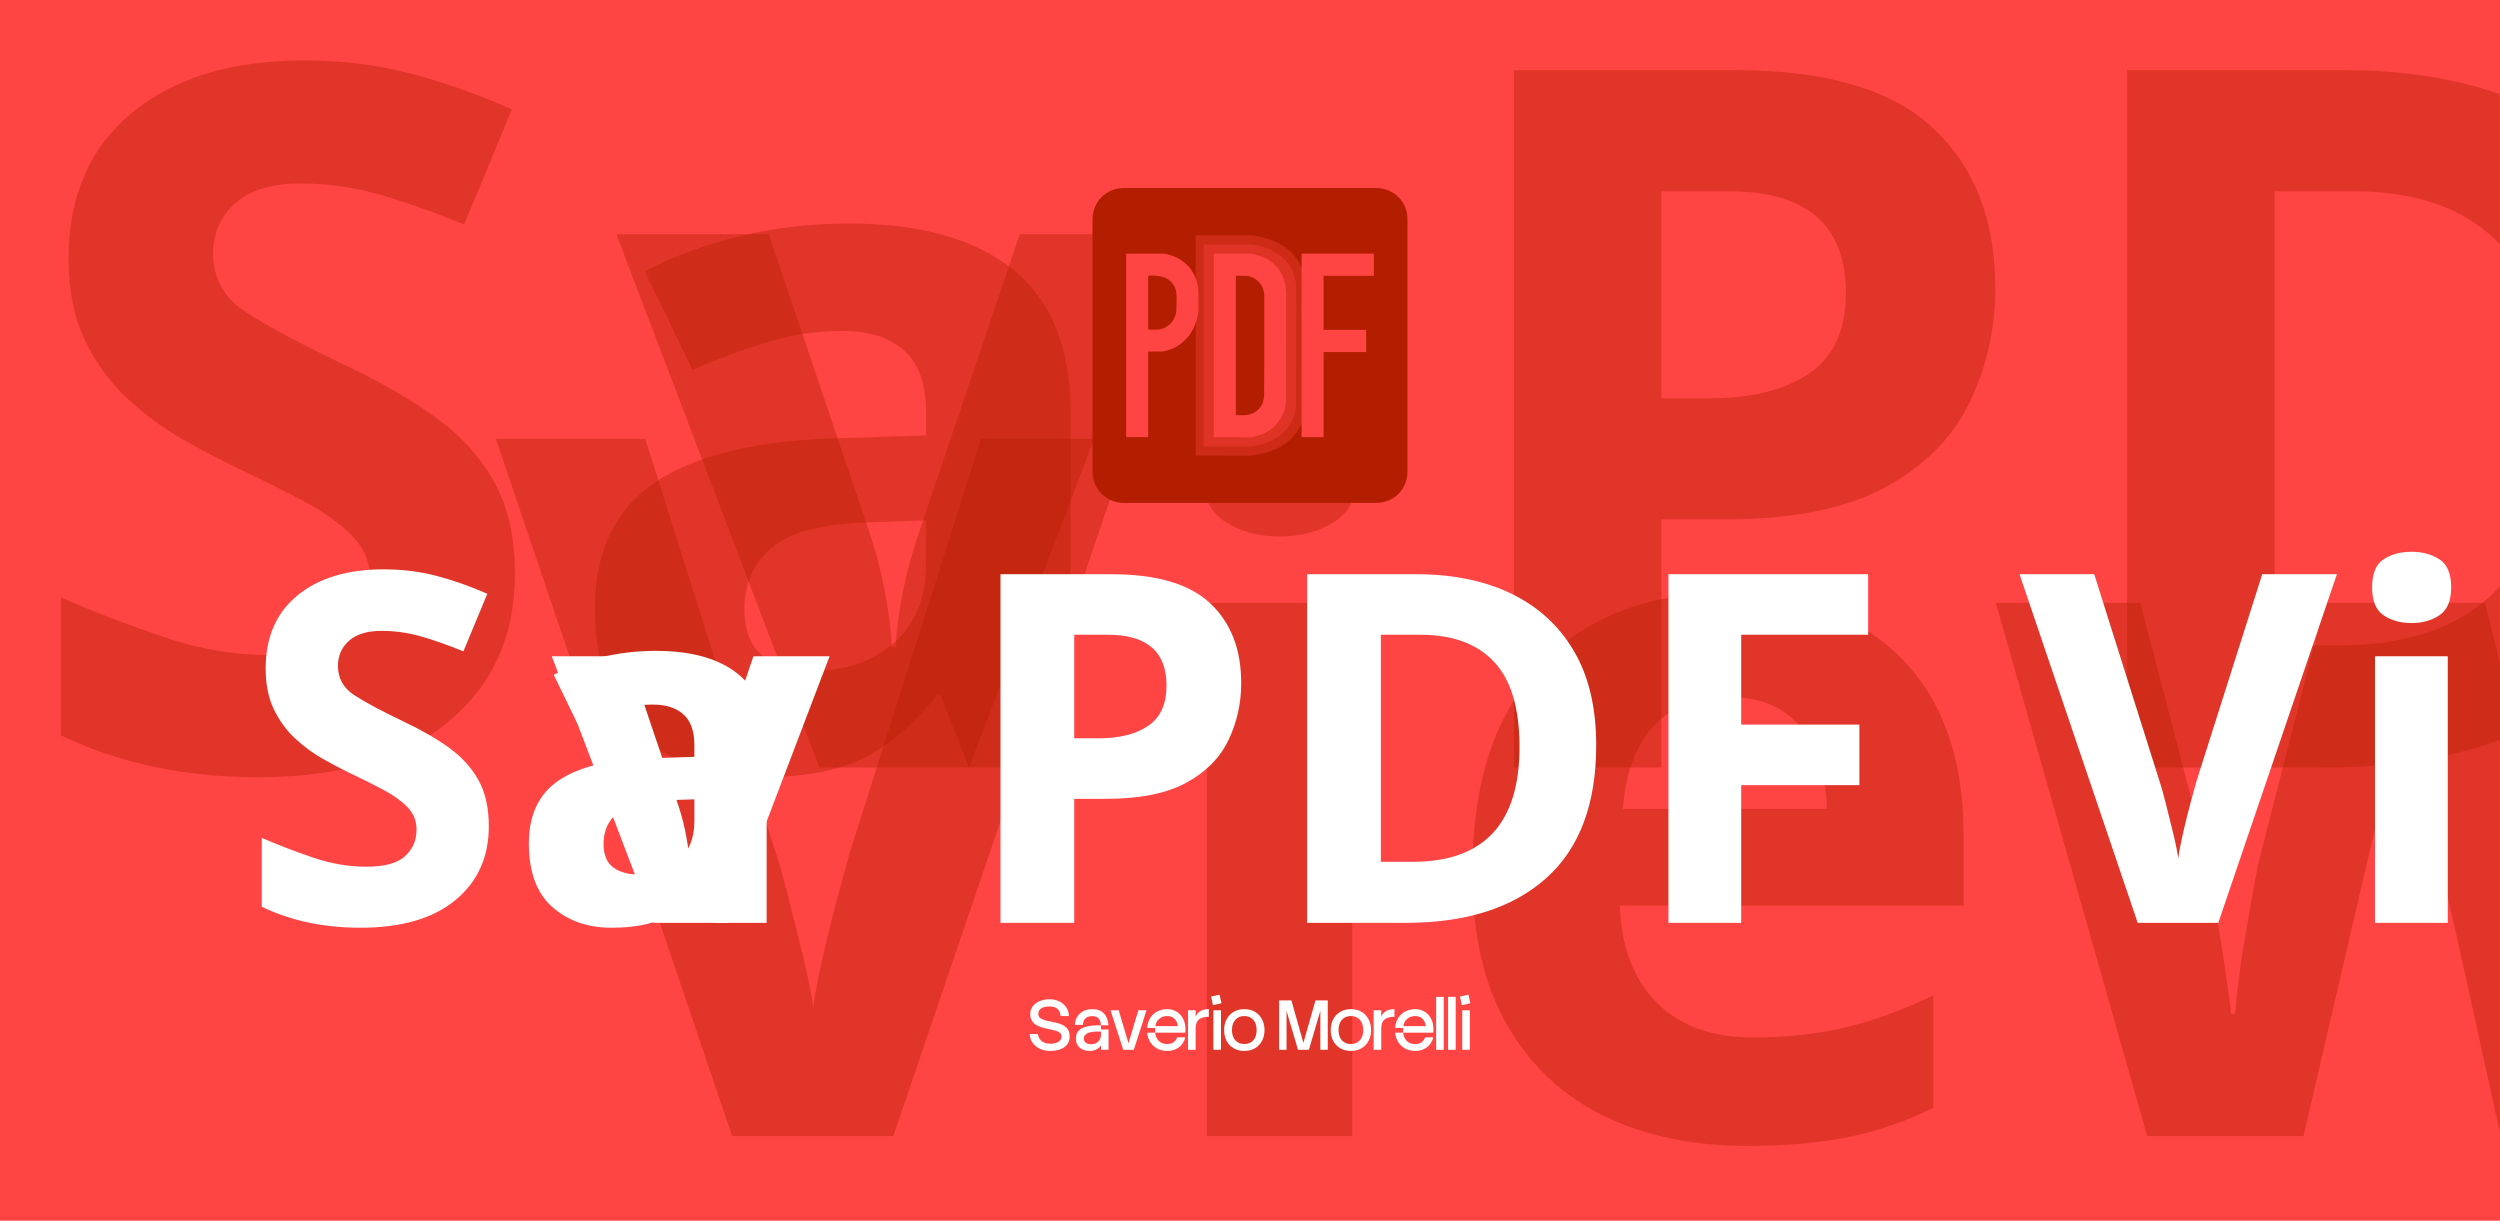
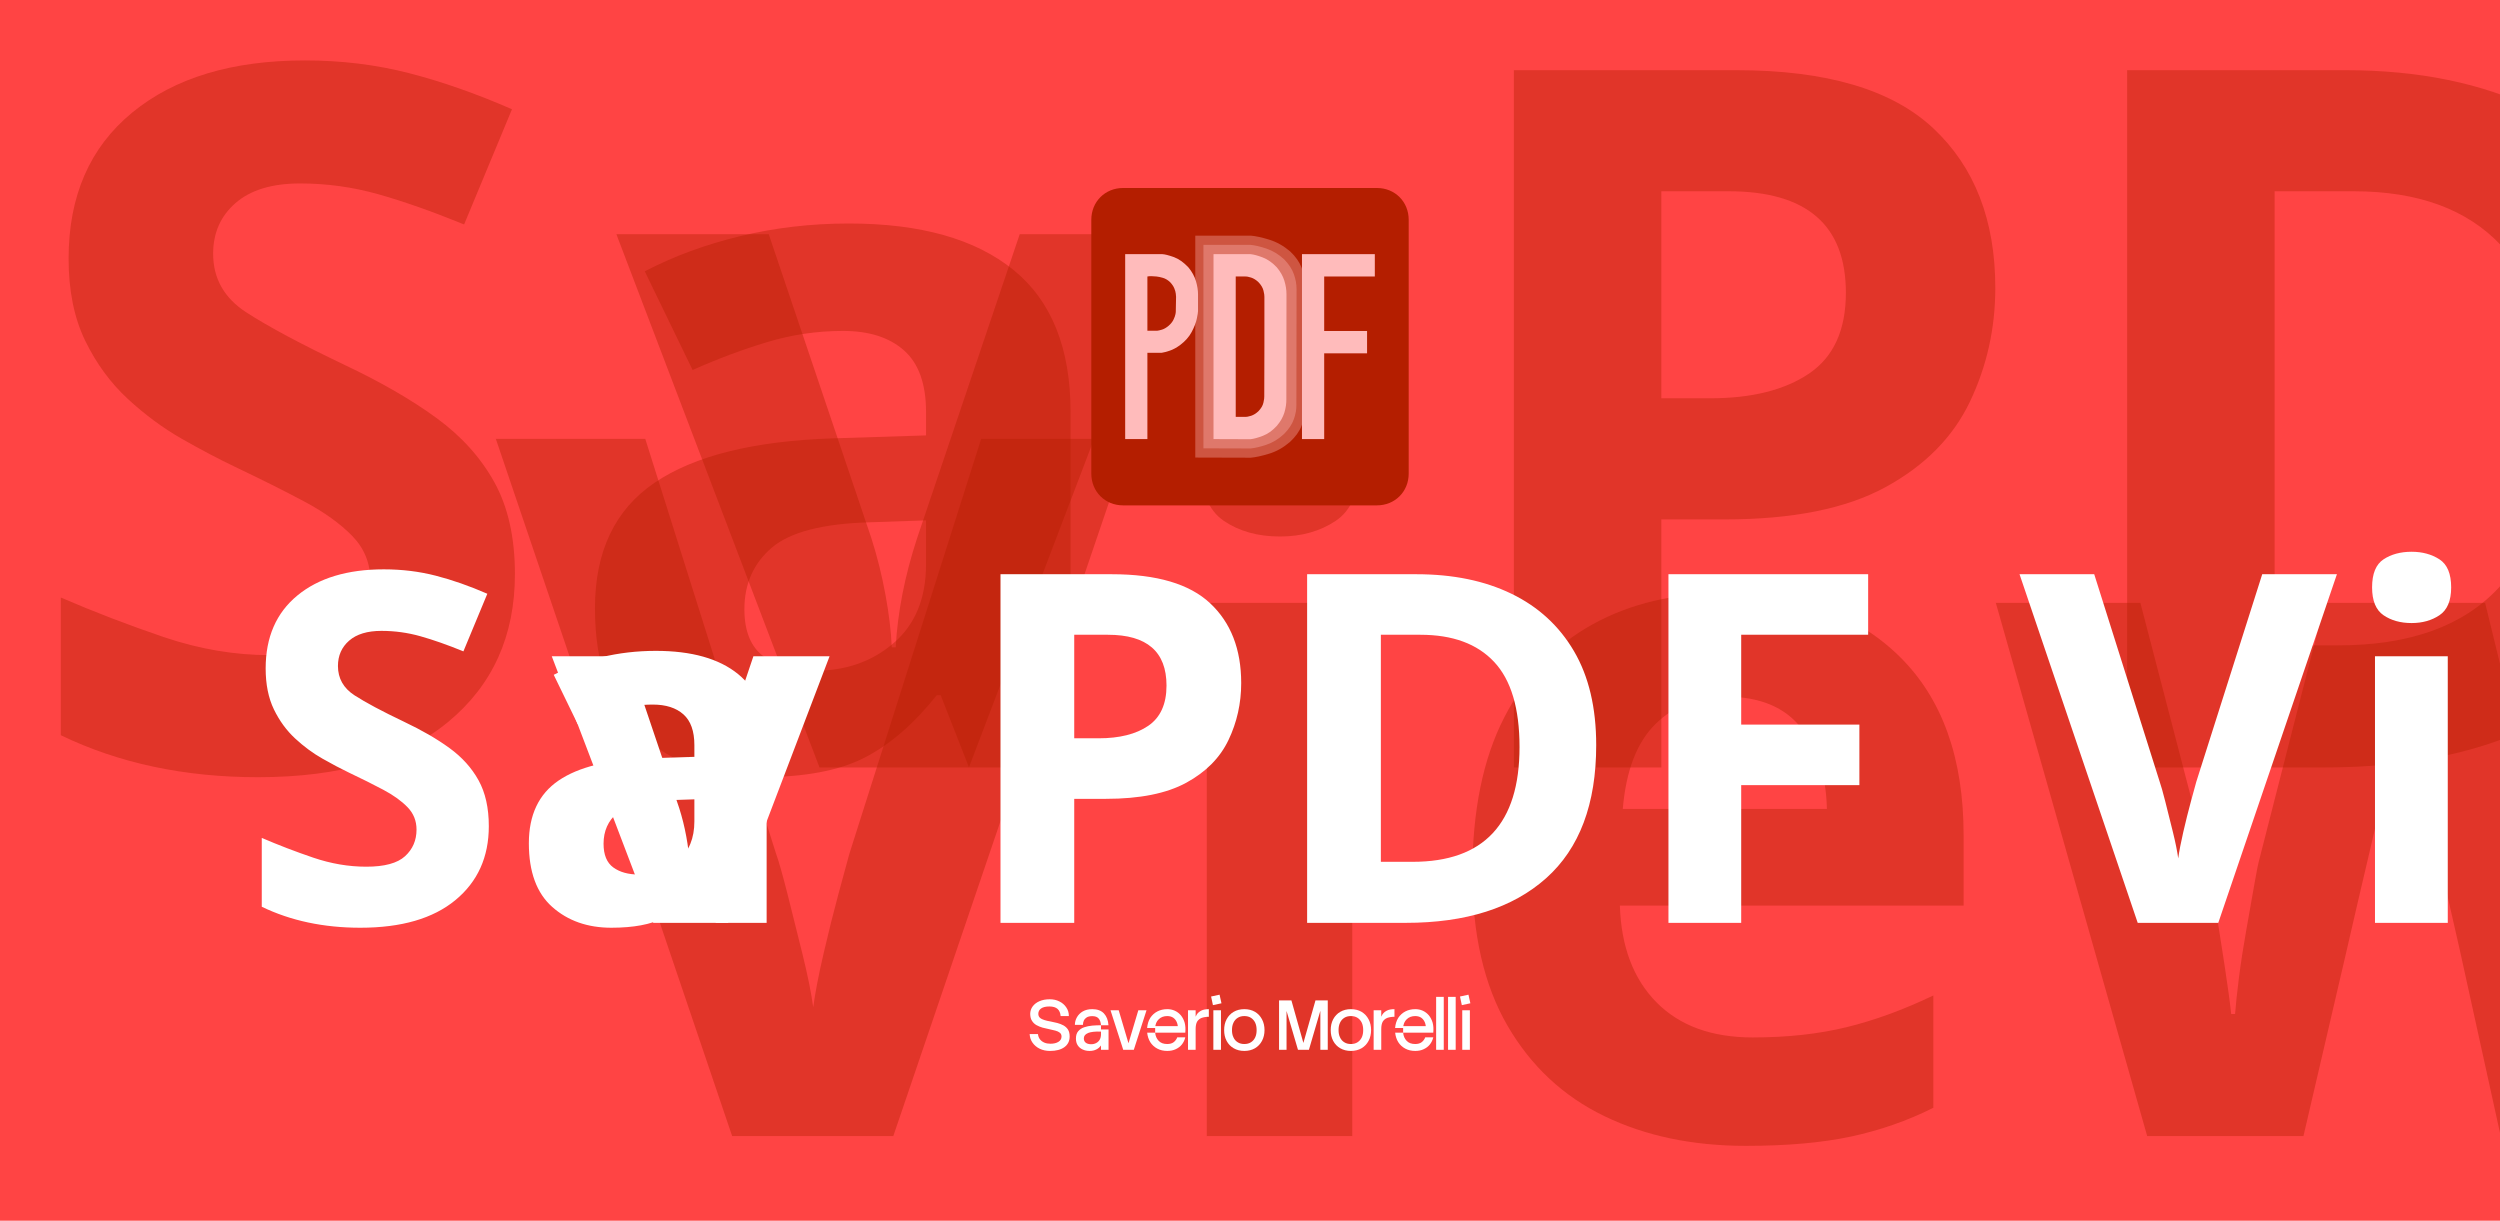
<svg xmlns="http://www.w3.org/2000/svg" width="100%" height="100%" viewBox="0 0 1024 500" version="1.1" xml:space="preserve" style="fill-rule:evenodd;clip-rule:evenodd;stroke-linejoin:round;stroke-miterlimit:2;">
  <g transform="matrix(26.2564,0,0,11.9048,-1234.05,-464.286)">
    <rect x="47" y="39" width="39" height="42" style="fill:white;" />
  </g>
  <g transform="matrix(26.2564,0,0,11.9048,-1234.05,-464.286)">
    <rect x="47" y="39" width="39" height="42" style="fill:rgb(255,68,68);" />
  </g>
  <g transform="matrix(1,0,0,1,10.6135,176.6016)">
    <g transform="matrix(1,0,0,1,-6.487736,-0.25785)">
      <g transform="matrix(1,0,0,1,196.5898,76)">
        <g transform="matrix(1,0,0,1,2.378,213)">
          <g transform="matrix(400,0,0,400,814.0625,0)">
                    </g>
          <text x="0px" y="0px" style="font-family:'Singo-Regular', 'Singo';font-weight:600;font-size:400px;fill:rgb(180,30,0);fill-opacity:0.4;">Viewer</text>
        </g>
      </g>
      <g transform="matrix(1,0,0,1,0,-75)">
        <g transform="matrix(1,0,0,1,2.378,213)">
          <text x="0px" y="0px" style="font-family:'Singo-Regular', 'Singo';font-weight:600;font-size:400px;fill:rgb(180,30,0);fill-opacity:0.4;">Sa<tspan x="245.97px 363.368px 405.963px 523.556px 641.345px " y="0px 0px 0px 0px 0px ">v PDF</tspan>
          </text>
        </g>
      </g>
    </g>
  </g>
  <g transform="matrix(1,0,0,1,21.0315,-44)">
    <g transform="matrix(1,0,0,1,0,-12)">
      <g transform="matrix(1,0,0,1,399.6374,486)">
        <g transform="matrix(28.909,0,0,28.909,0,0)">
          <path d="M0.155,-0.223C0.158,-0.194 0.167,-0.17 0.183,-0.149C0.199,-0.129 0.219,-0.113 0.245,-0.102C0.271,-0.091 0.3,-0.086 0.332,-0.086C0.378,-0.086 0.416,-0.095 0.445,-0.113C0.474,-0.131 0.489,-0.156 0.489,-0.189C0.489,-0.211 0.481,-0.229 0.465,-0.242C0.449,-0.255 0.428,-0.265 0.401,-0.272C0.375,-0.279 0.346,-0.286 0.315,-0.292C0.283,-0.298 0.252,-0.306 0.22,-0.314C0.189,-0.323 0.16,-0.335 0.133,-0.35C0.107,-0.365 0.086,-0.385 0.07,-0.411C0.053,-0.436 0.046,-0.469 0.045,-0.51C0.046,-0.549 0.057,-0.584 0.08,-0.615C0.103,-0.646 0.135,-0.671 0.177,-0.689C0.218,-0.707 0.267,-0.716 0.322,-0.716C0.373,-0.716 0.418,-0.706 0.459,-0.685C0.5,-0.665 0.532,-0.637 0.556,-0.601C0.581,-0.565 0.593,-0.524 0.593,-0.478L0.476,-0.478C0.473,-0.521 0.459,-0.555 0.433,-0.579C0.407,-0.602 0.369,-0.614 0.317,-0.614C0.265,-0.614 0.226,-0.604 0.2,-0.586C0.173,-0.567 0.16,-0.541 0.16,-0.51C0.16,-0.486 0.168,-0.467 0.184,-0.453C0.2,-0.439 0.221,-0.429 0.248,-0.421C0.274,-0.413 0.303,-0.406 0.335,-0.401C0.366,-0.395 0.398,-0.388 0.429,-0.38C0.46,-0.372 0.489,-0.36 0.516,-0.346C0.542,-0.331 0.564,-0.312 0.58,-0.287C0.596,-0.262 0.604,-0.229 0.604,-0.189C0.604,-0.124 0.579,-0.074 0.53,-0.038C0.481,-0.002 0.413,0.016 0.326,0.016C0.272,0.016 0.223,0.006 0.18,-0.015C0.137,-0.036 0.103,-0.065 0.078,-0.101C0.053,-0.136 0.04,-0.177 0.037,-0.223L0.155,-0.223Z" style="fill:white;fill-rule:nonzero;" />
        </g>
        <g transform="matrix(28.909,0,0,28.909,18.53069,0)">
          <path d="M0.245,0.016C0.208,0.016 0.175,0.009 0.146,-0.005C0.117,-0.018 0.094,-0.038 0.077,-0.064C0.06,-0.09 0.052,-0.122 0.052,-0.159C0.052,-0.203 0.062,-0.237 0.084,-0.263C0.105,-0.288 0.133,-0.307 0.168,-0.319C0.203,-0.331 0.242,-0.339 0.284,-0.343C0.325,-0.346 0.366,-0.348 0.407,-0.348L0.407,-0.258C0.324,-0.261 0.263,-0.254 0.223,-0.238C0.184,-0.221 0.164,-0.196 0.164,-0.163C0.164,-0.135 0.173,-0.114 0.192,-0.1C0.21,-0.086 0.236,-0.079 0.269,-0.079C0.295,-0.079 0.318,-0.085 0.339,-0.096C0.36,-0.107 0.377,-0.123 0.389,-0.144C0.401,-0.165 0.407,-0.191 0.407,-0.221L0.407,-0.288L0.514,-0.288L0.514,-0L0.407,-0L0.407,-0.062C0.39,-0.037 0.368,-0.018 0.341,-0.005C0.314,0.009 0.282,0.016 0.245,0.016ZM0.037,-0.353C0.037,-0.391 0.047,-0.427 0.066,-0.461C0.085,-0.495 0.113,-0.523 0.149,-0.544C0.186,-0.565 0.23,-0.576 0.283,-0.576C0.355,-0.576 0.41,-0.556 0.449,-0.515C0.487,-0.474 0.509,-0.418 0.513,-0.348L0.407,-0.348C0.404,-0.388 0.394,-0.42 0.374,-0.443C0.355,-0.466 0.325,-0.477 0.283,-0.477C0.251,-0.477 0.225,-0.471 0.206,-0.46C0.187,-0.448 0.173,-0.433 0.164,-0.414C0.156,-0.395 0.151,-0.375 0.151,-0.353L0.037,-0.353Z" style="fill:white;fill-rule:nonzero;" />
        </g>
        <g transform="matrix(28.909,0,0,28.909,33.59179,0)">
          <path d="M0.021,-0.56L0.137,-0.56L0.303,-0L0.201,-0L0.021,-0.56ZM0.531,-0.56L0.351,-0L0.248,-0L0.415,-0.56L0.531,-0.56Z" style="fill:white;fill-rule:nonzero;" />
        </g>
        <g transform="matrix(28.909,0,0,28.909,48.37851,0)">
          <path d="M0.142,-0.243L0.142,-0.335L0.508,-0.335L0.464,-0.303C0.465,-0.335 0.46,-0.364 0.449,-0.39C0.438,-0.417 0.421,-0.438 0.399,-0.454C0.376,-0.47 0.347,-0.478 0.313,-0.478C0.264,-0.478 0.224,-0.463 0.193,-0.433C0.161,-0.403 0.144,-0.362 0.142,-0.309L0.028,-0.309C0.033,-0.365 0.048,-0.413 0.073,-0.453C0.099,-0.492 0.133,-0.523 0.174,-0.544C0.215,-0.565 0.262,-0.576 0.313,-0.576C0.351,-0.576 0.387,-0.569 0.42,-0.554C0.453,-0.539 0.482,-0.517 0.506,-0.489C0.53,-0.46 0.548,-0.425 0.56,-0.384C0.571,-0.343 0.574,-0.296 0.569,-0.243L0.142,-0.243ZM0.313,0.016C0.26,0.016 0.213,0.005 0.172,-0.017C0.131,-0.039 0.098,-0.069 0.073,-0.108C0.049,-0.147 0.034,-0.192 0.029,-0.243L0.142,-0.243C0.146,-0.196 0.163,-0.157 0.192,-0.127C0.22,-0.097 0.26,-0.082 0.313,-0.082C0.352,-0.082 0.384,-0.091 0.407,-0.11C0.429,-0.128 0.446,-0.151 0.455,-0.177L0.569,-0.177C0.56,-0.139 0.544,-0.105 0.521,-0.076C0.498,-0.047 0.469,-0.025 0.434,-0.009C0.399,0.008 0.358,0.016 0.313,0.016Z" style="fill:white;fill-rule:nonzero;" />
        </g>
        <g transform="matrix(28.909,0,0,28.909,64.52486,0)">
          <path d="M0.049,-0.56L0.157,-0.56L0.157,-0L0.049,-0L0.049,-0.56ZM0.157,-0.294L0.142,-0.377C0.142,-0.394 0.144,-0.414 0.148,-0.437C0.152,-0.46 0.161,-0.482 0.175,-0.503C0.189,-0.523 0.209,-0.541 0.236,-0.555C0.263,-0.569 0.299,-0.576 0.344,-0.576L0.344,-0.468C0.304,-0.468 0.271,-0.462 0.242,-0.452C0.214,-0.441 0.193,-0.423 0.178,-0.399C0.164,-0.373 0.157,-0.339 0.157,-0.294Z" style="fill:white;fill-rule:nonzero;" />
        </g>
        <g transform="matrix(28.909,0,0,28.909,73.92034,0)">
          <path d="M0.083,-0.56L0.191,-0.56L0.191,-0L0.083,-0L0.083,-0.56ZM0.051,-0.755L0.171,-0.781L0.198,-0.659L0.077,-0.633L0.051,-0.755Z" style="fill:white;fill-rule:nonzero;" />
        </g>
        <g transform="matrix(28.909,0,0,28.909,79.93335,0)">
          <path d="M0.314,0.016C0.256,0.016 0.206,0.003 0.163,-0.022C0.12,-0.047 0.087,-0.081 0.063,-0.126C0.039,-0.171 0.028,-0.222 0.028,-0.279C0.028,-0.337 0.039,-0.388 0.063,-0.433C0.087,-0.478 0.12,-0.513 0.163,-0.538C0.206,-0.563 0.256,-0.576 0.314,-0.576C0.372,-0.576 0.422,-0.563 0.465,-0.538C0.507,-0.513 0.54,-0.478 0.564,-0.433C0.588,-0.388 0.6,-0.337 0.6,-0.279C0.6,-0.222 0.588,-0.171 0.564,-0.126C0.54,-0.081 0.507,-0.047 0.465,-0.022C0.422,0.003 0.371,0.016 0.314,0.016ZM0.314,-0.082C0.35,-0.082 0.382,-0.09 0.408,-0.107C0.433,-0.123 0.454,-0.146 0.468,-0.176C0.482,-0.206 0.488,-0.24 0.488,-0.279C0.488,-0.319 0.482,-0.353 0.468,-0.384C0.454,-0.413 0.433,-0.437 0.408,-0.453C0.382,-0.47 0.35,-0.478 0.314,-0.478C0.277,-0.478 0.246,-0.47 0.22,-0.453C0.194,-0.437 0.173,-0.413 0.16,-0.384C0.145,-0.353 0.139,-0.319 0.139,-0.279C0.139,-0.24 0.145,-0.206 0.16,-0.176C0.173,-0.146 0.194,-0.123 0.22,-0.107C0.246,-0.09 0.277,-0.082 0.314,-0.082Z" style="fill:white;fill-rule:nonzero;" />
        </g>
        <g transform="matrix(28.909,0,0,28.909,96.90293,0)">
                </g>
        <g transform="matrix(28.909,0,0,28.909,101.673,0)">
          <path d="M0.322,-0L0.116,-0.7L0.229,-0.7L0.426,-0L0.322,-0ZM0.477,-0L0.371,-0L0.57,-0.7L0.682,-0.7L0.477,-0ZM0.054,-0.7L0.16,-0.7L0.16,-0L0.054,-0L0.054,-0.7ZM0.639,-0.7L0.744,-0.7L0.744,-0L0.639,-0L0.639,-0.7Z" style="fill:white;fill-rule:nonzero;" />
        </g>
        <g transform="matrix(28.909,0,0,28.909,123.5862,0)">
          <path d="M0.314,0.016C0.256,0.016 0.206,0.003 0.163,-0.022C0.12,-0.047 0.087,-0.081 0.063,-0.126C0.039,-0.171 0.028,-0.222 0.028,-0.279C0.028,-0.337 0.039,-0.388 0.063,-0.433C0.087,-0.478 0.12,-0.513 0.163,-0.538C0.206,-0.563 0.256,-0.576 0.314,-0.576C0.372,-0.576 0.422,-0.563 0.465,-0.538C0.507,-0.513 0.54,-0.478 0.564,-0.433C0.588,-0.388 0.6,-0.337 0.6,-0.279C0.6,-0.222 0.588,-0.171 0.564,-0.126C0.54,-0.081 0.507,-0.047 0.465,-0.022C0.422,0.003 0.371,0.016 0.314,0.016ZM0.314,-0.082C0.35,-0.082 0.382,-0.09 0.408,-0.107C0.433,-0.123 0.454,-0.146 0.468,-0.176C0.482,-0.206 0.488,-0.24 0.488,-0.279C0.488,-0.319 0.482,-0.353 0.468,-0.384C0.454,-0.413 0.433,-0.437 0.408,-0.453C0.382,-0.47 0.35,-0.478 0.314,-0.478C0.277,-0.478 0.246,-0.47 0.22,-0.453C0.194,-0.437 0.173,-0.413 0.16,-0.384C0.145,-0.353 0.139,-0.319 0.139,-0.279C0.139,-0.24 0.145,-0.206 0.16,-0.176C0.173,-0.146 0.194,-0.123 0.22,-0.107C0.246,-0.09 0.277,-0.082 0.314,-0.082Z" style="fill:white;fill-rule:nonzero;" />
        </g>
        <g transform="matrix(28.909,0,0,28.909,140.5558,0)">
          <path d="M0.049,-0.56L0.157,-0.56L0.157,-0L0.049,-0L0.049,-0.56ZM0.157,-0.294L0.142,-0.377C0.142,-0.394 0.144,-0.414 0.148,-0.437C0.152,-0.46 0.161,-0.482 0.175,-0.503C0.189,-0.523 0.209,-0.541 0.236,-0.555C0.263,-0.569 0.299,-0.576 0.344,-0.576L0.344,-0.468C0.304,-0.468 0.271,-0.462 0.242,-0.452C0.214,-0.441 0.193,-0.423 0.178,-0.399C0.164,-0.373 0.157,-0.339 0.157,-0.294Z" style="fill:white;fill-rule:nonzero;" />
        </g>
        <g transform="matrix(28.909,0,0,28.909,149.9512,0)">
          <path d="M0.142,-0.243L0.142,-0.335L0.508,-0.335L0.464,-0.303C0.465,-0.335 0.46,-0.364 0.449,-0.39C0.438,-0.417 0.421,-0.438 0.399,-0.454C0.376,-0.47 0.347,-0.478 0.313,-0.478C0.264,-0.478 0.224,-0.463 0.193,-0.433C0.161,-0.403 0.144,-0.362 0.142,-0.309L0.028,-0.309C0.033,-0.365 0.048,-0.413 0.073,-0.453C0.099,-0.492 0.133,-0.523 0.174,-0.544C0.215,-0.565 0.262,-0.576 0.313,-0.576C0.351,-0.576 0.387,-0.569 0.42,-0.554C0.453,-0.539 0.482,-0.517 0.506,-0.489C0.53,-0.46 0.548,-0.425 0.56,-0.384C0.571,-0.343 0.574,-0.296 0.569,-0.243L0.142,-0.243ZM0.313,0.016C0.26,0.016 0.213,0.005 0.172,-0.017C0.131,-0.039 0.098,-0.069 0.073,-0.108C0.049,-0.147 0.034,-0.192 0.029,-0.243L0.142,-0.243C0.146,-0.196 0.163,-0.157 0.192,-0.127C0.22,-0.097 0.26,-0.082 0.313,-0.082C0.352,-0.082 0.384,-0.091 0.407,-0.11C0.429,-0.128 0.446,-0.151 0.455,-0.177L0.569,-0.177C0.56,-0.139 0.544,-0.105 0.521,-0.076C0.498,-0.047 0.469,-0.025 0.434,-0.009C0.399,0.008 0.358,0.016 0.313,0.016Z" style="fill:white;fill-rule:nonzero;" />
        </g>
        <g transform="matrix(28.909,0,0,28.909,166.0976,0)">
          <rect x="0.051" y="-0.75" width="0.108" height="0.75" style="fill:white;fill-rule:nonzero;" />
        </g>
        <g transform="matrix(28.909,0,0,28.909,170.9826,0)">
          <rect x="0.051" y="-0.75" width="0.108" height="0.75" style="fill:white;fill-rule:nonzero;" />
        </g>
        <g transform="matrix(28.909,0,0,28.909,175.8685,0)">
          <path d="M0.083,-0.56L0.191,-0.56L0.191,-0L0.083,-0L0.083,-0.56ZM0.051,-0.755L0.171,-0.781L0.198,-0.659L0.077,-0.633L0.051,-0.755Z" style="fill:white;fill-rule:nonzero;" />
        </g>
      </g>
    </g>
  </g>
  <g transform="matrix(1,0,0,1,48.8616,127)">
    <g transform="matrix(1,0,0,1,39.15402,38)">
      <g transform="matrix(1,0,0,1,10.00037,213)">
        <text x="0px" y="0px" style="font-family:'Singo-Regular', 'Singo';font-weight:600;font-size:200px;fill:white;">Sa<tspan x="127.985px 191.684px 217.981px 281.778px 345.673px 409.47px 435.766px 499.466px 524.982px 588.681px 696.423px 760.122px " y="0px 0px 0px 0px 0px 0px 0px 0px 0px 0px 0px 0px ">v PDF Viewer</tspan>
        </text>
      </g>
    </g>
  </g>
-   <g transform="matrix(0.0645,0,0,0.0645,447.5,77)">
-     <g id="rect2475-2" transform="matrix(66.66667,0,0,66.66667,-0,-0)">
-       <path d="M3,0L27,0C28.7,0 30,1.3 30,3L30,27C30,28.7 28.7,30 27,30L3,30C1.3,30 0,28.7 0,27L0,3C0,1.3 1.3,0 3,0Z" style="fill:rgb(180,30,0);fill-rule:nonzero;" />
+   <g transform="matrix(4.333333,0,0,4.333333,447,77)">
+     <path d="M3,0L27,0C28.7,0 30,1.3 30,3L30,27C30,28.7 28.7,30 27,30L3,30C1.3,30 0,28.7 0,27L0,3C0,1.3 1.3,0 3,0Z" style="fill:rgb(180,30,0);fill-rule:nonzero;" />
+     <g transform="matrix(0.007786,0,0,0.007786,7.560716,12.66503)">
+       <path d="M966.039,-1048.1C1025.62,-1043.09 1100.09,-1026.78 1189.45,-999.189C1278.82,-971.596 1363.48,-923.935 1443.43,-856.206C1509.28,-793.494 1555.14,-728.587 1581.01,-661.485C1606.88,-594.384 1619.81,-528.85 1619.81,-464.883C1618.24,44.337 1617.46,554.185 1617.46,1064.66C1619.03,1128.63 1606.88,1194.16 1581.01,1261.26C1555.14,1328.36 1508.5,1393.27 1441.08,1455.98C1362.69,1523.71 1278.42,1571.37 1188.27,1598.97C1098.13,1626.56 1023.26,1642.86 963.687,1647.88C516.865,1646.63 292.67,1646 291.102,1646L291.102,-1048.1L966.039,-1048.1ZM1215.32,1027.03C1215.32,784.965 1216.1,542.27 1217.67,298.948L1217.67,-427.256C1219.24,-443.561 1213.75,-473.036 1201.21,-515.68C1188.67,-558.324 1157.31,-600.341 1107.14,-641.731C1064.81,-673.087 1021.3,-694.723 976.622,-706.638C931.939,-718.553 893.92,-723.884 862.564,-722.629L695.594,-722.629L695.594,1322.41L860.213,1322.41C893.136,1323.66 931.939,1318.33 976.622,1306.41C1021.3,1294.5 1064.81,1272.86 1107.14,1241.51C1157.31,1200.12 1188.27,1158.1 1200.03,1115.46C1211.79,1072.81 1216.89,1043.34 1215.32,1027.03Z" style="fill:rgb(255,187,187);fill-opacity:0.35;fill-rule:nonzero;" />
    </g>
-     <g>
-       <g transform="matrix(0.519073,0,0,0.519073,504.0482,844.3359)">
-         <path d="M966.039,-1048.104C1025.615,-1043.087 1100.086,-1026.782 1189.45,-999.189C1278.815,-971.596 1363.476,-923.935 1443.433,-856.206C1509.281,-793.494 1555.139,-728.587 1581.008,-661.485C1606.876,-594.384 1619.811,-528.85 1619.811,-464.883C1618.243,44.337 1617.459,554.185 1617.459,1064.66C1619.027,1128.627 1606.876,1194.161 1581.008,1261.262C1555.139,1328.364 1508.497,1393.271 1441.082,1455.983C1362.692,1523.712 1278.423,1571.373 1188.274,1598.966C1098.126,1626.559 1023.264,1642.864 963.687,1647.881C516.865,1646.627 292.67,1646 291.102,1646L291.102,-1048.104L966.039,-1048.104ZM1215.319,1027.033C1215.319,784.965 1216.103,542.27 1217.671,298.948L1217.671,-427.256C1219.238,-443.561 1213.751,-473.036 1201.209,-515.68C1188.666,-558.324 1157.31,-600.341 1107.141,-641.731C1064.81,-673.087 1021.304,-694.723 976.622,-706.638C931.939,-718.553 893.92,-723.884 862.564,-722.629L695.594,-722.629L695.594,1322.406L860.213,1322.406C893.136,1323.661 931.939,1318.33 976.622,1306.415C1021.304,1294.5 1064.81,1272.864 1107.141,1241.508C1157.31,1200.118 1188.274,1158.101 1200.033,1115.457C1211.791,1072.813 1216.887,1043.338 1215.319,1027.033Z" style="fill:rgb(255,68,68);fill-opacity:0.35;fill-rule:nonzero;" />
-       </g>
-       <g transform="matrix(0.519073,0,0,0.519073,566.4831,786.1084)">
-         <path d="M844.177,-823.596C894.857,-818.997 958.206,-804.05 1034.226,-778.757C1110.245,-753.463 1182.263,-709.773 1250.281,-647.689C1306.295,-590.203 1345.305,-530.705 1367.311,-469.195C1389.316,-407.685 1400.319,-347.612 1400.319,-288.976C1398.985,177.809 1398.319,645.17 1398.319,1113.105C1399.652,1171.741 1389.316,1231.814 1367.311,1293.324C1345.305,1354.834 1305.628,1414.332 1248.28,1471.818C1181.597,1533.902 1109.912,1577.592 1033.225,1602.886C956.539,1628.179 892.856,1643.126 842.177,1647.725C462.08,1646.575 271.364,1646 270.031,1646L270.031,-823.596L844.177,-823.596ZM1056.231,1078.614C1056.231,856.718 1056.898,634.248 1058.232,411.202L1058.232,-254.485C1059.565,-269.431 1054.898,-296.45 1044.228,-335.54C1033.559,-374.631 1006.885,-413.146 964.208,-451.087C928.199,-479.83 891.189,-499.662 853.179,-510.585C815.17,-521.507 782.828,-526.393 756.155,-525.244L614.118,-525.244L614.118,1349.373L754.154,1349.373C782.161,1350.522 815.17,1345.636 853.179,1334.714C891.189,1323.791 928.199,1303.959 964.208,1275.216C1006.885,1237.275 1033.225,1198.759 1043.228,1159.669C1053.23,1120.579 1057.565,1093.56 1056.231,1078.614Z" style="fill:rgb(255,68,68);fill-opacity:0.35;fill-rule:nonzero;" />
-       </g>
-       <g transform="matrix(0.519073,0,0,0.519073,86.77117,727.8808)">
-         <path d="M694.026,-599.087C723.292,-598.042 769.019,-586.545 831.208,-564.595C893.398,-542.646 953.758,-500.316 1012.289,-437.604C1056.187,-384.299 1086.498,-328.903 1103.221,-271.417C1119.944,-213.931 1128.306,-161.149 1128.306,-113.07L1128.306,92.312C1128.306,106.945 1123.341,138.039 1113.412,185.596C1103.483,233.153 1082.84,286.458 1051.484,345.511C1020.128,404.565 972.571,458.132 908.814,506.211C867.006,536.522 826.505,558.471 787.31,572.058C748.115,585.646 714.407,594.53 686.187,598.711L513.729,598.711L513.729,1646L244.068,1646L244.068,-599.087L694.026,-599.087ZM861.78,-80.146C861.78,-86.417 860.735,-99.221 858.645,-118.557C856.554,-137.893 850.283,-160.103 839.831,-185.188C829.379,-210.273 812.133,-235.358 788.094,-260.443C760.919,-285.527 732.176,-302.512 701.865,-311.396C671.554,-320.28 645.424,-325.767 623.475,-327.858C576.441,-333.084 539.859,-333.084 513.729,-327.858L513.729,330.617L632.882,330.617C645.424,329.572 664.76,325.13 690.89,317.291C717.02,309.452 744.195,293.513 772.416,269.473C798.546,246.479 817.882,222.178 830.424,196.571C842.967,170.963 851.067,148.23 854.725,128.371C858.383,108.513 859.69,95.448 858.645,89.176C859.69,32.736 860.735,-23.705 861.78,-80.146Z" style="fill:rgb(255,68,68);fill-rule:nonzero;" />
-         <path d="M1766.4,-599.087C1806.117,-594.906 1855.764,-581.319 1915.341,-558.324C1974.917,-535.33 2031.358,-495.612 2084.663,-439.172C2128.561,-386.912 2159.133,-332.823 2176.379,-276.904C2193.625,-220.986 2202.248,-166.375 2202.248,-113.07C2201.203,311.281 2200.68,736.154 2200.68,1161.55C2201.725,1214.856 2193.625,1269.467 2176.379,1325.385C2159.133,1381.303 2128.039,1435.392 2083.095,1487.652C2030.835,1544.093 1974.656,1583.811 1914.557,1606.805C1854.458,1629.799 1804.55,1643.387 1764.832,1647.568C1466.95,1646.523 1317.487,1646 1316.442,1646L1316.442,-599.087L1766.4,-599.087ZM1932.586,1130.194C1932.586,928.471 1933.109,726.225 1934.154,523.457L1934.154,-81.714C1935.199,-95.301 1931.541,-119.863 1923.18,-155.4C1914.818,-190.937 1893.914,-225.951 1860.468,-260.443C1832.247,-286.573 1803.243,-304.602 1773.455,-314.532C1743.667,-324.461 1718.321,-328.903 1697.417,-327.858L1586.103,-327.858L1586.103,1376.339L1695.849,1376.339C1717.798,1377.384 1743.667,1372.942 1773.455,1363.012C1803.243,1353.083 1832.247,1335.053 1860.468,1308.923C1893.914,1274.432 1914.557,1239.418 1922.396,1203.881C1930.235,1168.344 1933.632,1143.782 1932.586,1130.194Z" style="fill:rgb(255,68,68);fill-rule:nonzero;" />
-         <path d="M2390.384,1646L2390.384,-599.087L3274.622,-599.087L3274.622,-327.858L2660.045,-327.858L2660.045,333.753L3180.554,333.753L3180.554,604.982L2660.045,604.982L2660.045,1646L2390.384,1646Z" style="fill:rgb(255,68,68);fill-rule:nonzero;" />
-       </g>
+     <g transform="matrix(0.007786,0,0,0.007786,8.497241,11.79161)">
+       <path d="M844.177,-823.596C894.857,-818.997 958.206,-804.05 1034.23,-778.757C1110.25,-753.463 1182.26,-709.773 1250.28,-647.689C1306.3,-590.203 1345.31,-530.705 1367.31,-469.195C1389.32,-407.685 1400.32,-347.612 1400.32,-288.976C1398.99,177.809 1398.32,645.17 1398.32,1113.11C1399.65,1171.74 1389.32,1231.81 1367.31,1293.32C1345.31,1354.83 1305.63,1414.33 1248.28,1471.82C1181.6,1533.9 1109.91,1577.59 1033.22,1602.89C956.539,1628.18 892.856,1643.13 842.177,1647.73C462.08,1646.58 271.364,1646 270.031,1646L270.031,-823.596L844.177,-823.596ZM1056.23,1078.61C1056.23,856.718 1056.9,634.248 1058.23,411.202L1058.23,-254.485C1059.57,-269.431 1054.9,-296.45 1044.23,-335.54C1033.56,-374.631 1006.88,-413.146 964.208,-451.087C928.199,-479.83 891.189,-499.662 853.179,-510.585C815.17,-521.507 782.828,-526.393 756.155,-525.244L614.118,-525.244L614.118,1349.37L754.154,1349.37C782.161,1350.52 815.17,1345.64 853.179,1334.71C891.189,1323.79 928.199,1303.96 964.208,1275.22C1006.88,1237.28 1033.22,1198.76 1043.23,1159.67C1053.23,1120.58 1057.57,1093.56 1056.23,1078.61Z" style="fill:rgb(255,187,187);fill-opacity:0.35;fill-rule:nonzero;" />
+     </g>
+     <g transform="matrix(0.007786,0,0,0.007786,1.301567,10.91821)">
+       <path d="M694.026,-599.087C723.292,-598.042 769.019,-586.545 831.208,-564.595C893.398,-542.646 953.758,-500.316 1012.29,-437.604C1056.19,-384.299 1086.5,-328.903 1103.22,-271.417C1119.94,-213.931 1128.31,-161.149 1128.31,-113.07L1128.31,92.312C1128.31,106.945 1123.34,138.039 1113.41,185.596C1103.48,233.153 1082.84,286.458 1051.48,345.511C1020.13,404.565 972.571,458.132 908.814,506.211C867.006,536.522 826.505,558.471 787.31,572.058C748.115,585.646 714.407,594.53 686.187,598.711L513.729,598.711L513.729,1646L244.068,1646L244.068,-599.087L694.026,-599.087ZM861.78,-80.146C861.78,-86.417 860.735,-99.221 858.645,-118.557C856.554,-137.893 850.283,-160.103 839.831,-185.188C829.379,-210.273 812.133,-235.358 788.094,-260.443C760.919,-285.527 732.176,-302.512 701.865,-311.396C671.554,-320.28 645.424,-325.767 623.475,-327.858C576.441,-333.084 539.859,-333.084 513.729,-327.858L513.729,330.617L632.882,330.617C645.424,329.572 664.76,325.13 690.89,317.291C717.02,309.452 744.195,293.513 772.416,269.473C798.546,246.479 817.882,222.178 830.424,196.571C842.967,170.963 851.067,148.23 854.725,128.371C858.383,108.513 859.69,95.448 858.645,89.176C859.69,32.736 860.735,-23.705 861.78,-80.146Z" style="fill:rgb(255,187,187);fill-rule:nonzero;" />
+     </g>
+     <g transform="matrix(0.007786,0,0,0.007786,1.301567,10.91821)">
+       <path d="M1766.4,-599.087C1806.12,-594.906 1855.76,-581.319 1915.34,-558.324C1974.92,-535.33 2031.36,-495.612 2084.66,-439.172C2128.56,-386.912 2159.13,-332.823 2176.38,-276.904C2193.62,-220.986 2202.25,-166.375 2202.25,-113.07C2201.2,311.281 2200.68,736.154 2200.68,1161.55C2201.72,1214.86 2193.62,1269.47 2176.38,1325.38C2159.13,1381.3 2128.04,1435.39 2083.1,1487.65C2030.84,1544.09 1974.66,1583.81 1914.56,1606.81C1854.46,1629.8 1804.55,1643.39 1764.83,1647.57C1466.95,1646.52 1317.49,1646 1316.44,1646L1316.44,-599.087L1766.4,-599.087ZM1932.59,1130.19C1932.59,928.471 1933.11,726.225 1934.15,523.457L1934.15,-81.714C1935.2,-95.301 1931.54,-119.863 1923.18,-155.4C1914.82,-190.937 1893.91,-225.951 1860.47,-260.443C1832.25,-286.573 1803.24,-304.602 1773.45,-314.532C1743.67,-324.461 1718.32,-328.903 1697.42,-327.858L1586.1,-327.858L1586.1,1376.34L1695.85,1376.34C1717.8,1377.38 1743.67,1372.94 1773.45,1363.01C1803.24,1353.08 1832.25,1335.05 1860.47,1308.92C1893.91,1274.43 1914.56,1239.42 1922.4,1203.88C1930.24,1168.34 1933.63,1143.78 1932.59,1130.19Z" style="fill:rgb(255,187,187);fill-rule:nonzero;" />
+     </g>
+     <g transform="matrix(0.007786,0,0,0.007786,1.301567,10.91821)">
+       <path d="M2390.38,1646L2390.38,-599.087L3274.62,-599.087L3274.62,-327.858L2660.05,-327.858L2660.05,333.753L3180.55,333.753L3180.55,604.982L2660.05,604.982L2660.05,1646L2390.38,1646Z" style="fill:rgb(255,187,187);fill-rule:nonzero;" />
    </g>
  </g>
</svg>
